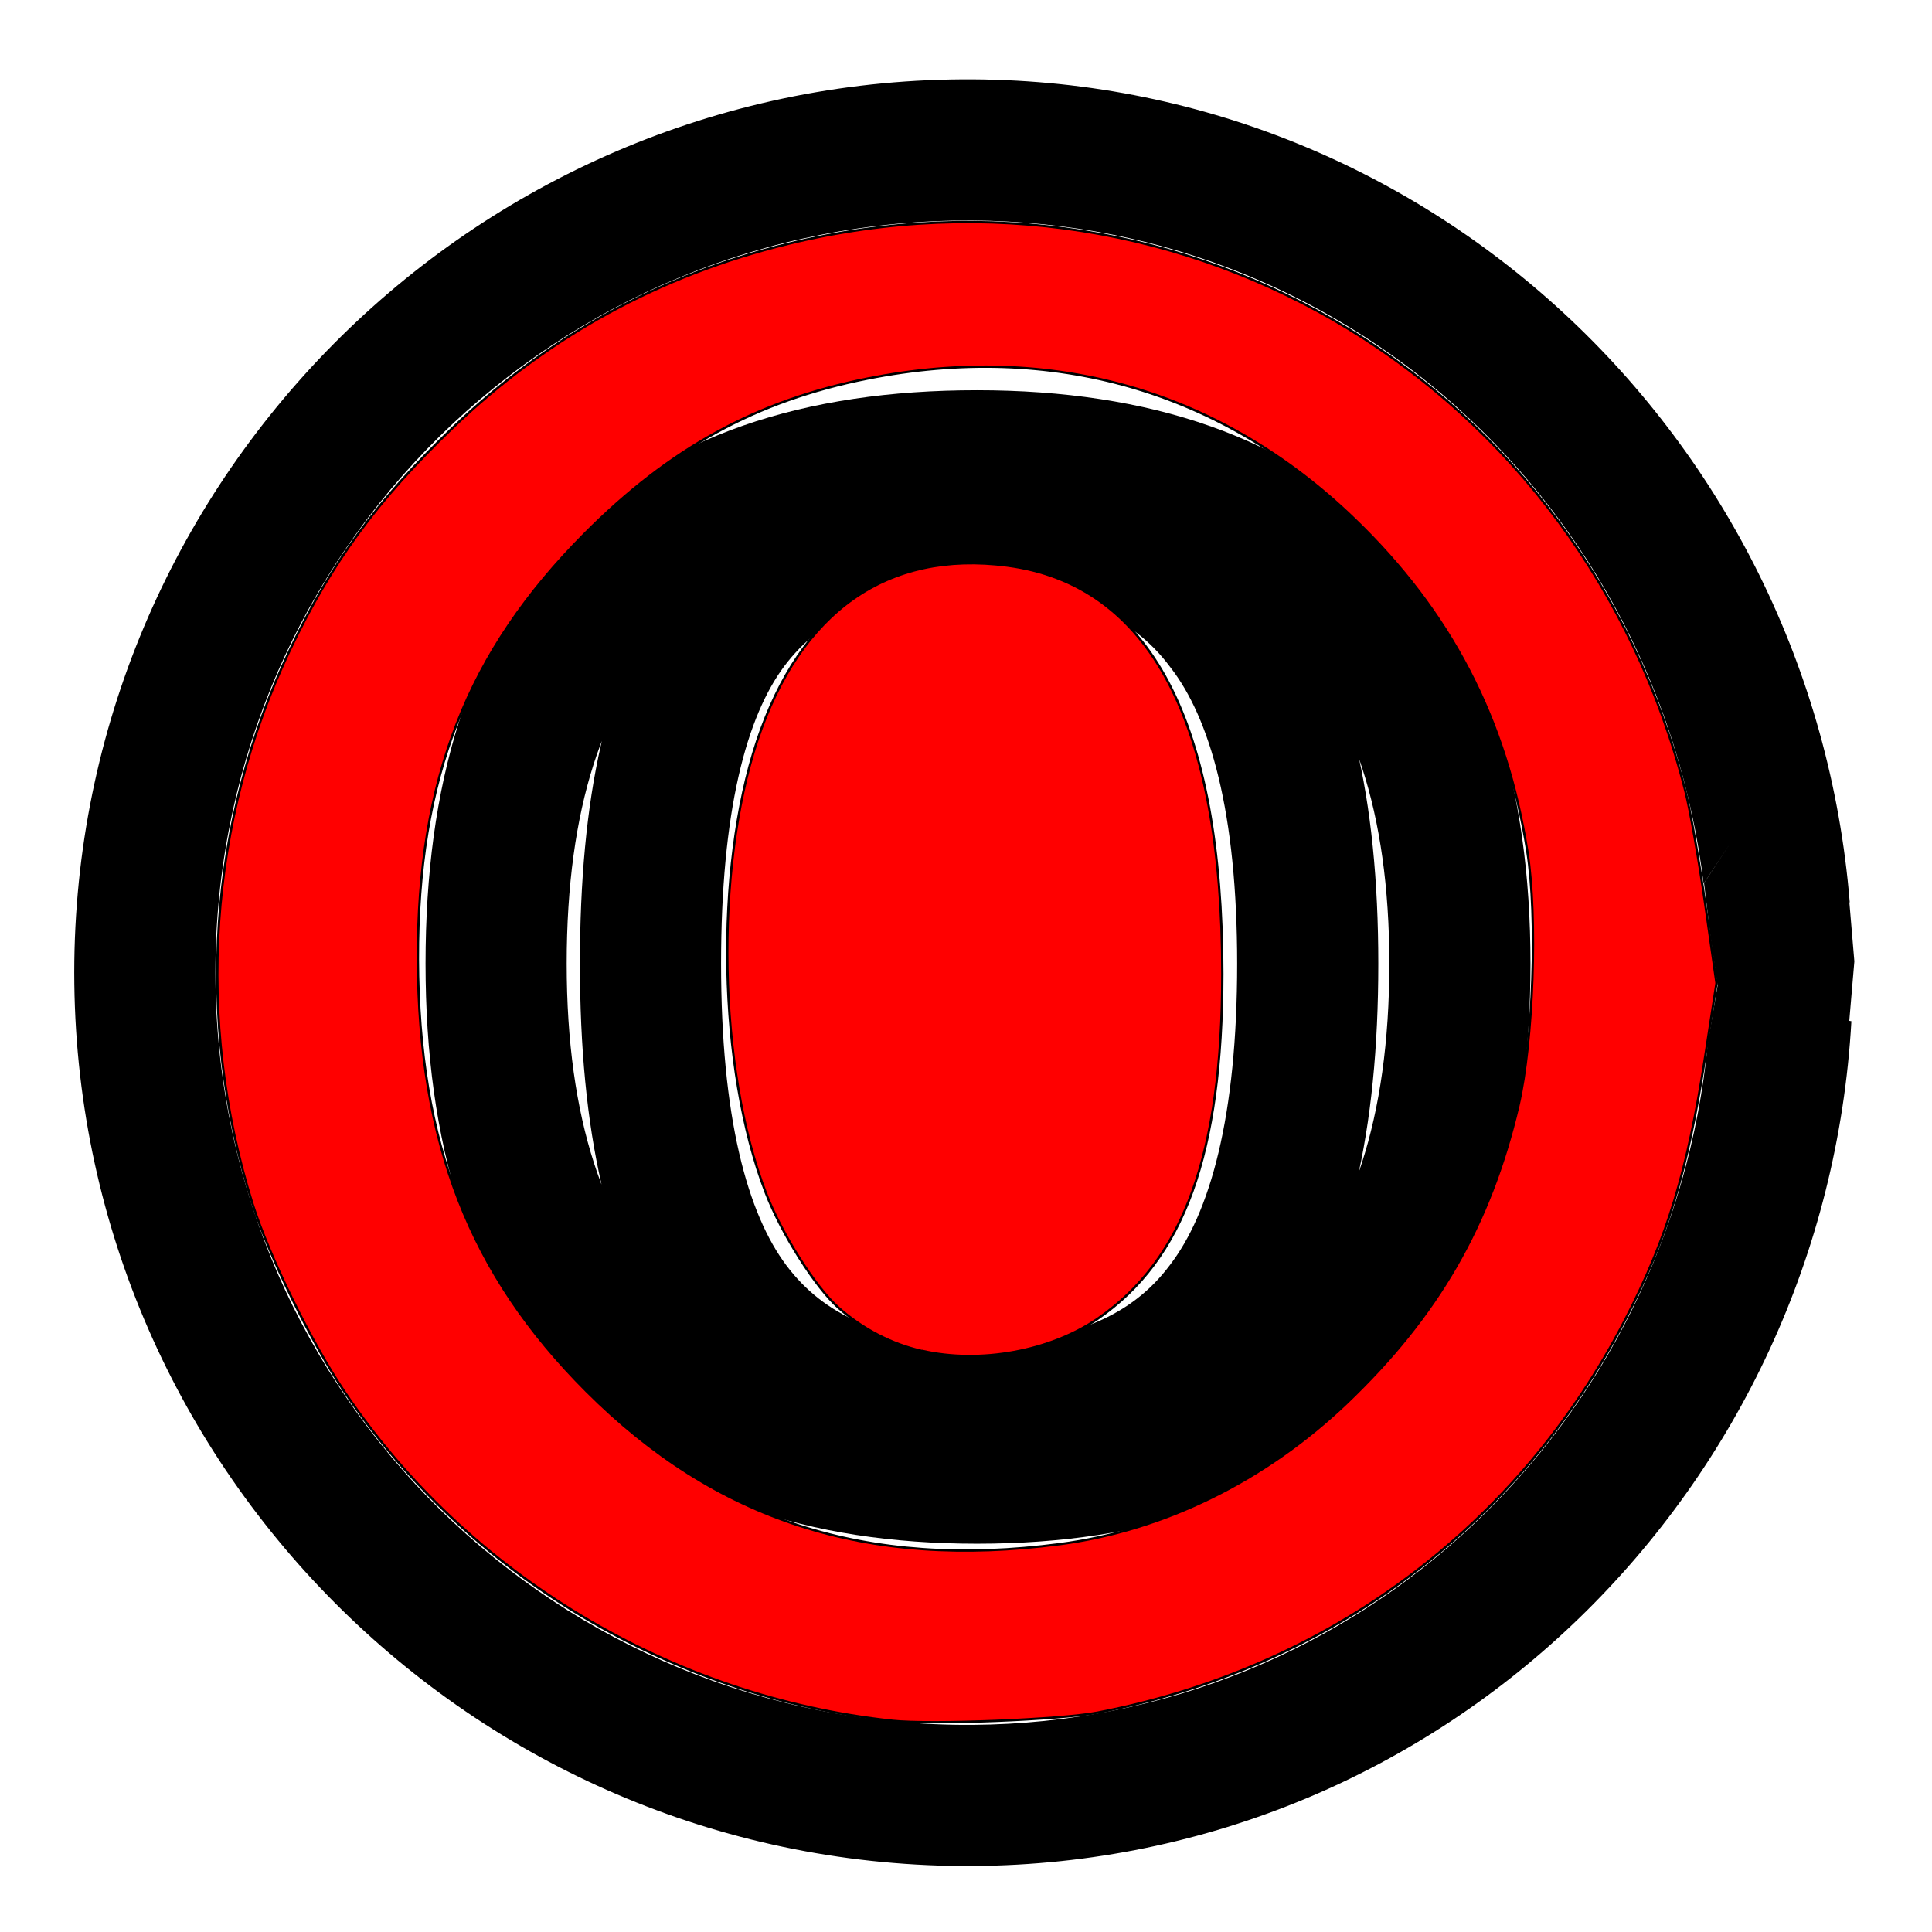
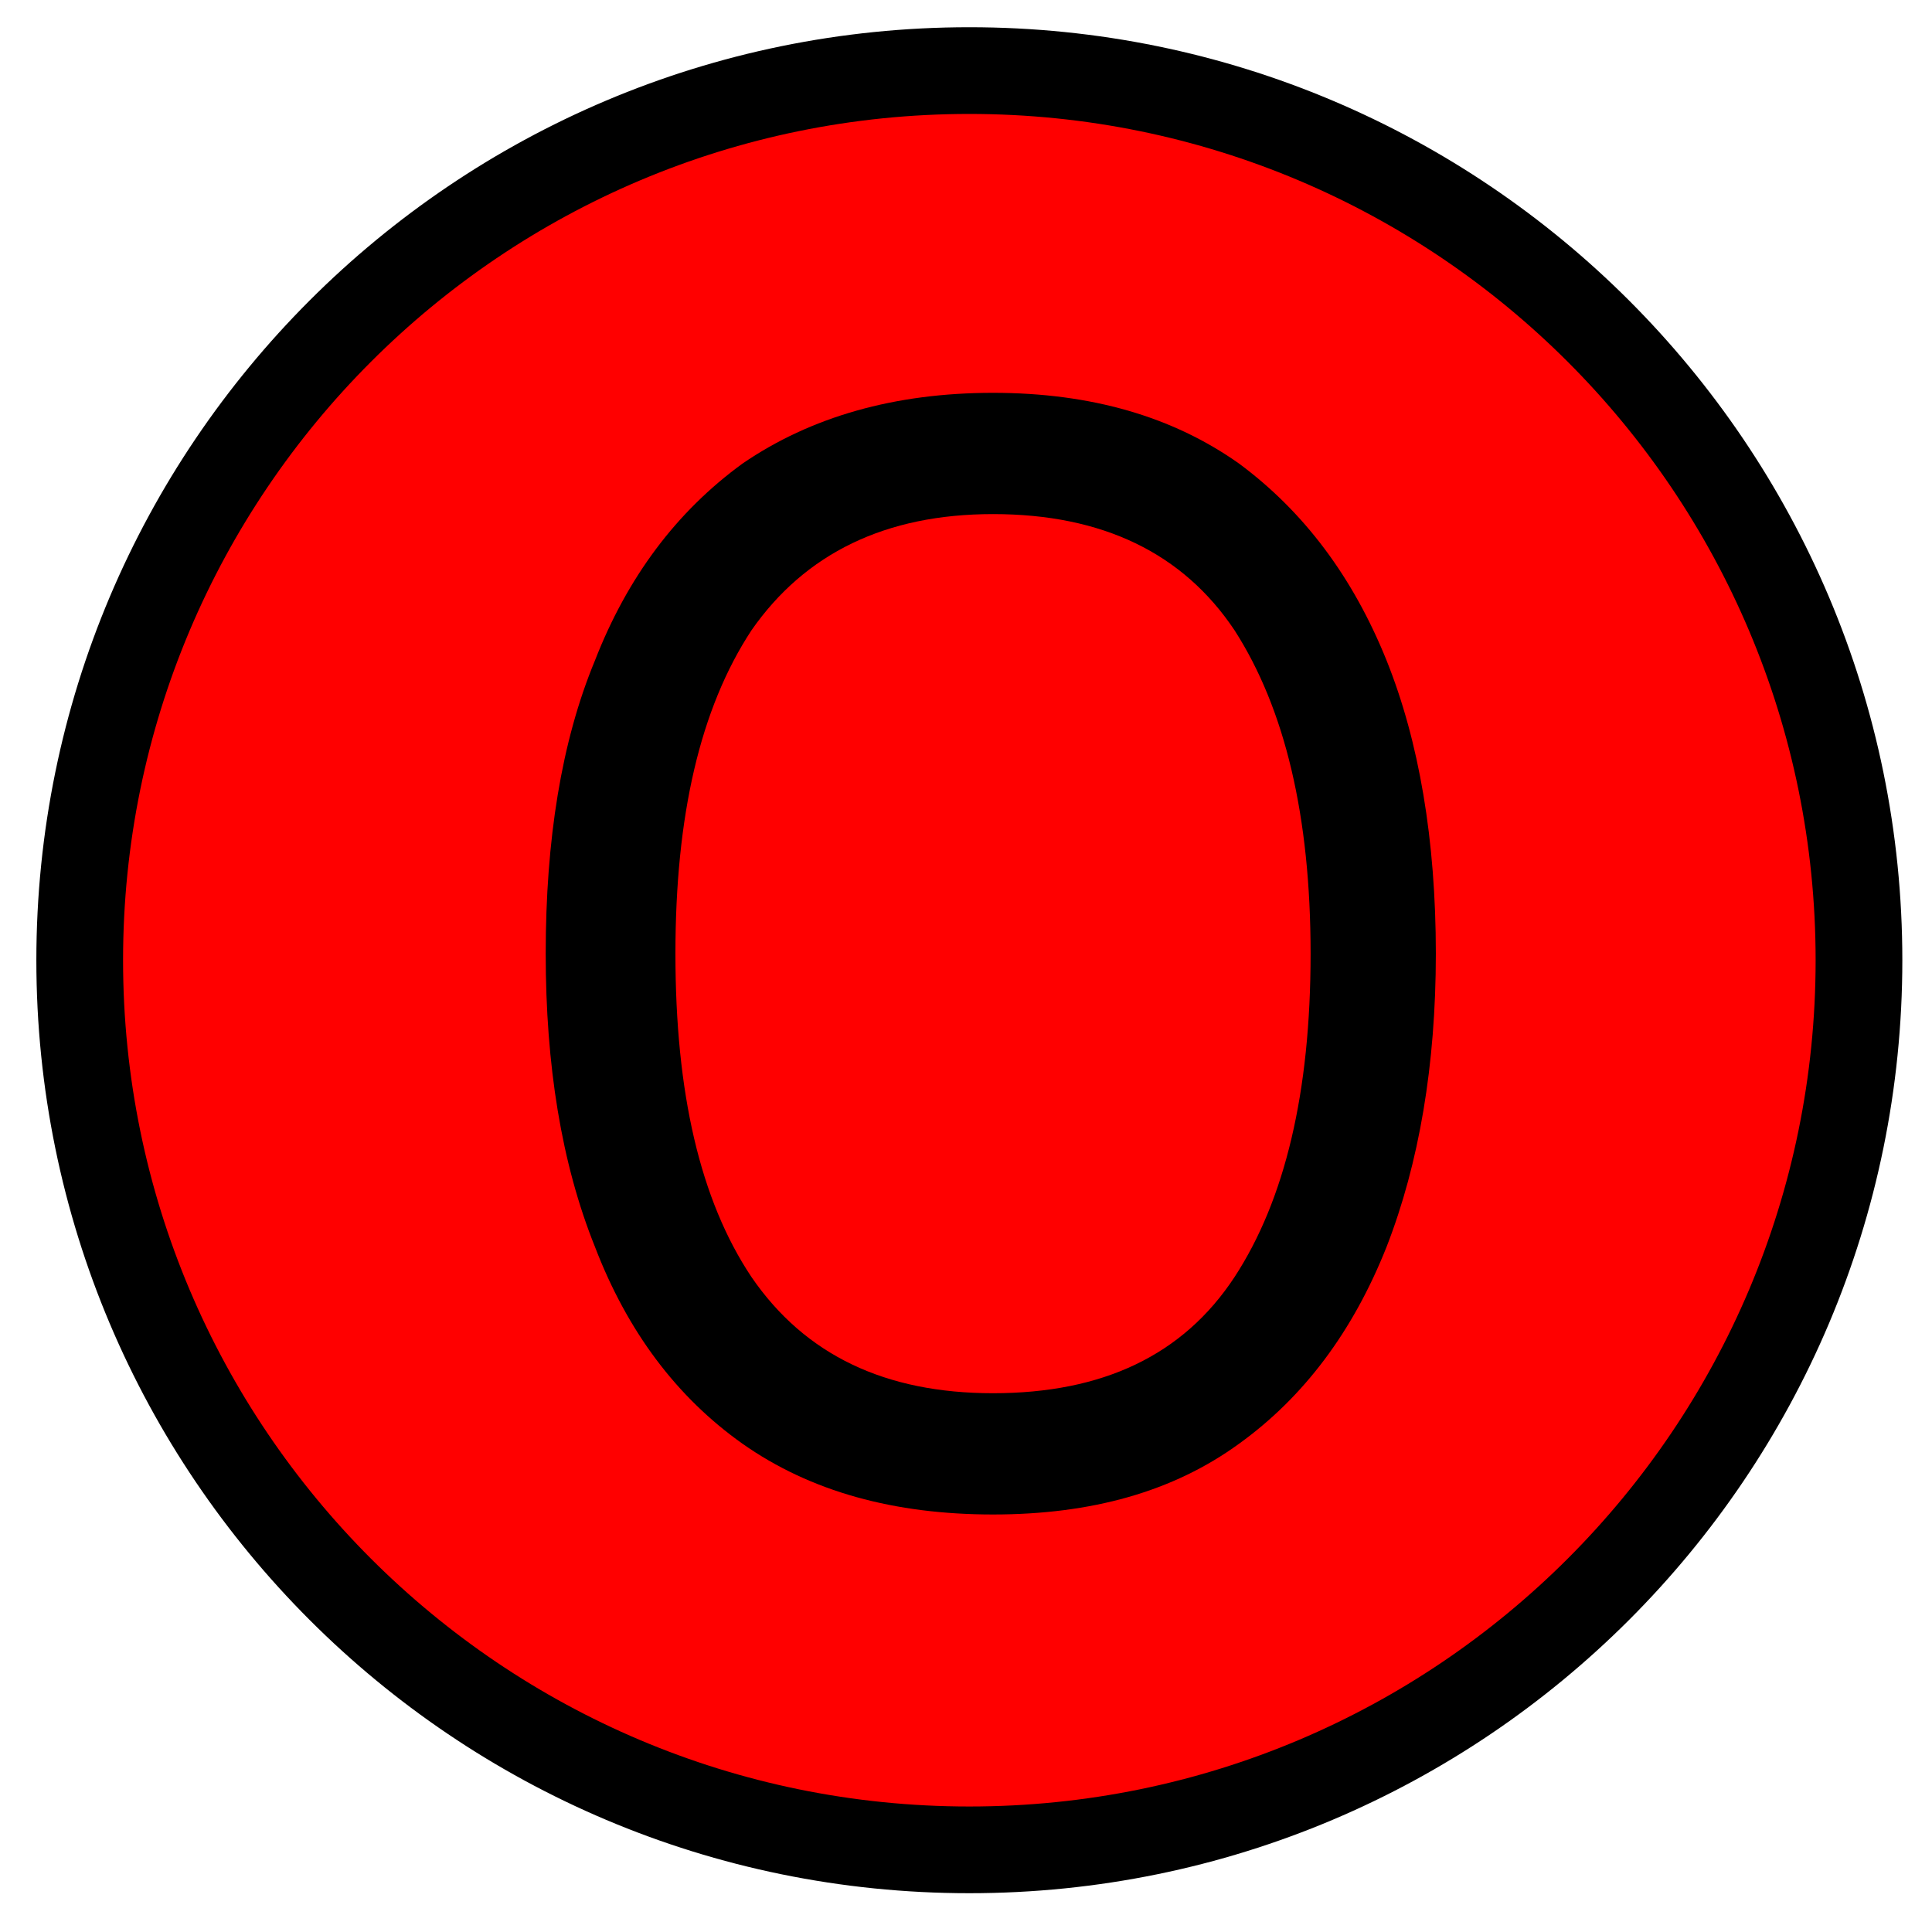
- <svg xmlns="http://www.w3.org/2000/svg" viewBox="0 0 24 24" version="1.1" id="svg6" width="24" height="24">
-   <defs id="defs3051">
-     <linearGradient id="linearGradient1067">
-       <stop style="stop-color:#000000;stop-opacity:1;" offset="0" id="stop1063" />
-       <stop style="stop-color:#000000;stop-opacity:0;" offset="1" id="stop1065" />
+ <svg xmlns="http://www.w3.org/2000/svg" width="24" height="24" viewBox="0 0 6.35 6.35" version="1.1" id="svg1585">
+   <defs id="defs1582">
+     <linearGradient id="linearGradient7329">
+       <stop style="stop-color:#000000;stop-opacity:1;" offset="0" id="stop7327" />
    </linearGradient>
-     <style type="text/css" id="current-color-scheme">
-       .ColorScheme-Text {
-         color:#232629;
-       }
-       .ColorScheme-NegativeText {
-         color:#da4453;
-       }
-       </style>
  </defs>
-   <g id="g807" transform="matrix(1.753414,0,0,1.753414,-1.706873,-1.974205)">
-     <path style="color:#000000;fill:#000000;fill-opacity:1;fill-rule:evenodd" d="M 7.709,1.689 C 4.235,1.755 1.456,4.624 1.5,8.098 1.544,11.572 4.393,14.367 7.867,14.346 11.22,14.325 13.902,11.668 14.09,8.361 l -0.015,-0.003 0.036,-0.421 -0.035,-0.414 0.002,-0.007 C 13.808,4.217 11.061,1.626 7.709,1.689 Z m 0.02,1 c 2.758,-0.052 4.985,2.016 5.314,4.697 l 0.183,-0.277 -0.18,0.274 0.045,0.369 0.051,0.356 -0.069,0.41 C 12.811,11.208 10.62,13.328 7.861,13.346 4.925,13.364 2.537,11.02 2.5,8.084 2.463,5.148 4.793,2.745 7.729,2.689 Z" id="path357" />
-     <text xml:space="preserve" style="font-size:10.667px;line-height:125%;font-family:sans-serif;letter-spacing:0px;word-spacing:0px;fill:none;stroke:#000000;stroke-width:1px;stroke-linecap:butt;stroke-linejoin:miter;stroke-opacity:1" x="4.052" y="11.451" id="text6633">
-       <tspan id="tspan6631" x="4.052" y="11.451" style="font-style:normal;font-variant:normal;font-weight:normal;font-stretch:normal;font-family:'Times New Roman';-inkscape-font-specification:'Times New Roman, '">O</tspan>
+   <g id="layer1">
+     <circle style="fill:#ff0000;fill-rule:evenodd;stroke:#000000;stroke-width:0.285;stroke-linecap:butt;stroke-linejoin:miter;stroke-opacity:1;stroke-dasharray:none" id="path5799" cx="3.186" cy="3.156" r="2.924" />
+     <text xml:space="preserve" style="font-style:normal;font-weight:normal;font-size:4.713px;line-height:125%;font-family:sans-serif;letter-spacing:0px;word-spacing:0px;fill:#000000;fill-opacity:1;stroke:none;stroke-width:0.442px;stroke-linecap:butt;stroke-linejoin:miter;stroke-opacity:1" x="1.625" y="4.635" id="text4319" transform="scale(0.94091,1.062801)">
+       <tspan id="tspan4317" x="1.625" y="4.635" style="font-size:4.713px;stroke-width:0.442px">О</tspan>
    </text>
-     <path style="fill:#ff0000;fill-opacity:1;stroke:#000000;stroke-width:0.033;stroke-linecap:round;stroke-linejoin:round;stroke-opacity:1;paint-order:stroke fill markers" d="M 7.297,13.309 C 5.736,13.142 4.292,12.276 3.422,10.983 3.187,10.635 2.884,10.015 2.769,9.649 2.363,8.352 2.459,6.943 3.034,5.736 3.331,5.113 3.651,4.676 4.185,4.164 4.862,3.515 5.649,3.084 6.561,2.861 9.392,2.17 12.174,3.866 12.905,6.729 c 0.034,0.132 0.097,0.492 0.141,0.801 l 0.08,0.561 -0.08,0.52 c -0.124,0.807 -0.267,1.28 -0.564,1.857 -0.755,1.466 -2.096,2.467 -3.733,2.783 -0.259,0.05 -1.183,0.087 -1.453,0.058 z M 8.481,12.074 C 9.223,11.977 9.942,11.623 10.521,11.071 11.167,10.454 11.539,9.808 11.739,8.961 11.845,8.508 11.876,7.623 11.802,7.155 11.653,6.214 11.257,5.453 10.573,4.795 9.628,3.885 8.429,3.539 7.118,3.8 6.328,3.957 5.713,4.295 5.108,4.903 4.276,5.74 3.923,6.641 3.926,7.922 c 0.004,1.304 0.368,2.237 1.196,3.065 0.919,0.919 1.991,1.266 3.359,1.087 z" id="path6704" />
-     <path style="fill:#ff0000;fill-opacity:1;stroke:#000000;stroke-width:0.033;stroke-linecap:round;stroke-linejoin:round;stroke-opacity:1;paint-order:stroke fill markers" d="M 7.505,10.689 C 7.292,10.64 7.093,10.537 6.921,10.386 6.759,10.243 6.518,9.864 6.407,9.574 6.068,8.697 6.042,7.289 6.346,6.376 6.652,5.46 7.264,5.031 8.107,5.141 9.114,5.273 9.625,6.245 9.625,8.025 c -4.344e-4,1.271 -0.271,2.02 -0.881,2.438 -0.334,0.229 -0.827,0.319 -1.238,0.225 z" id="path6706" />
  </g>
</svg>
